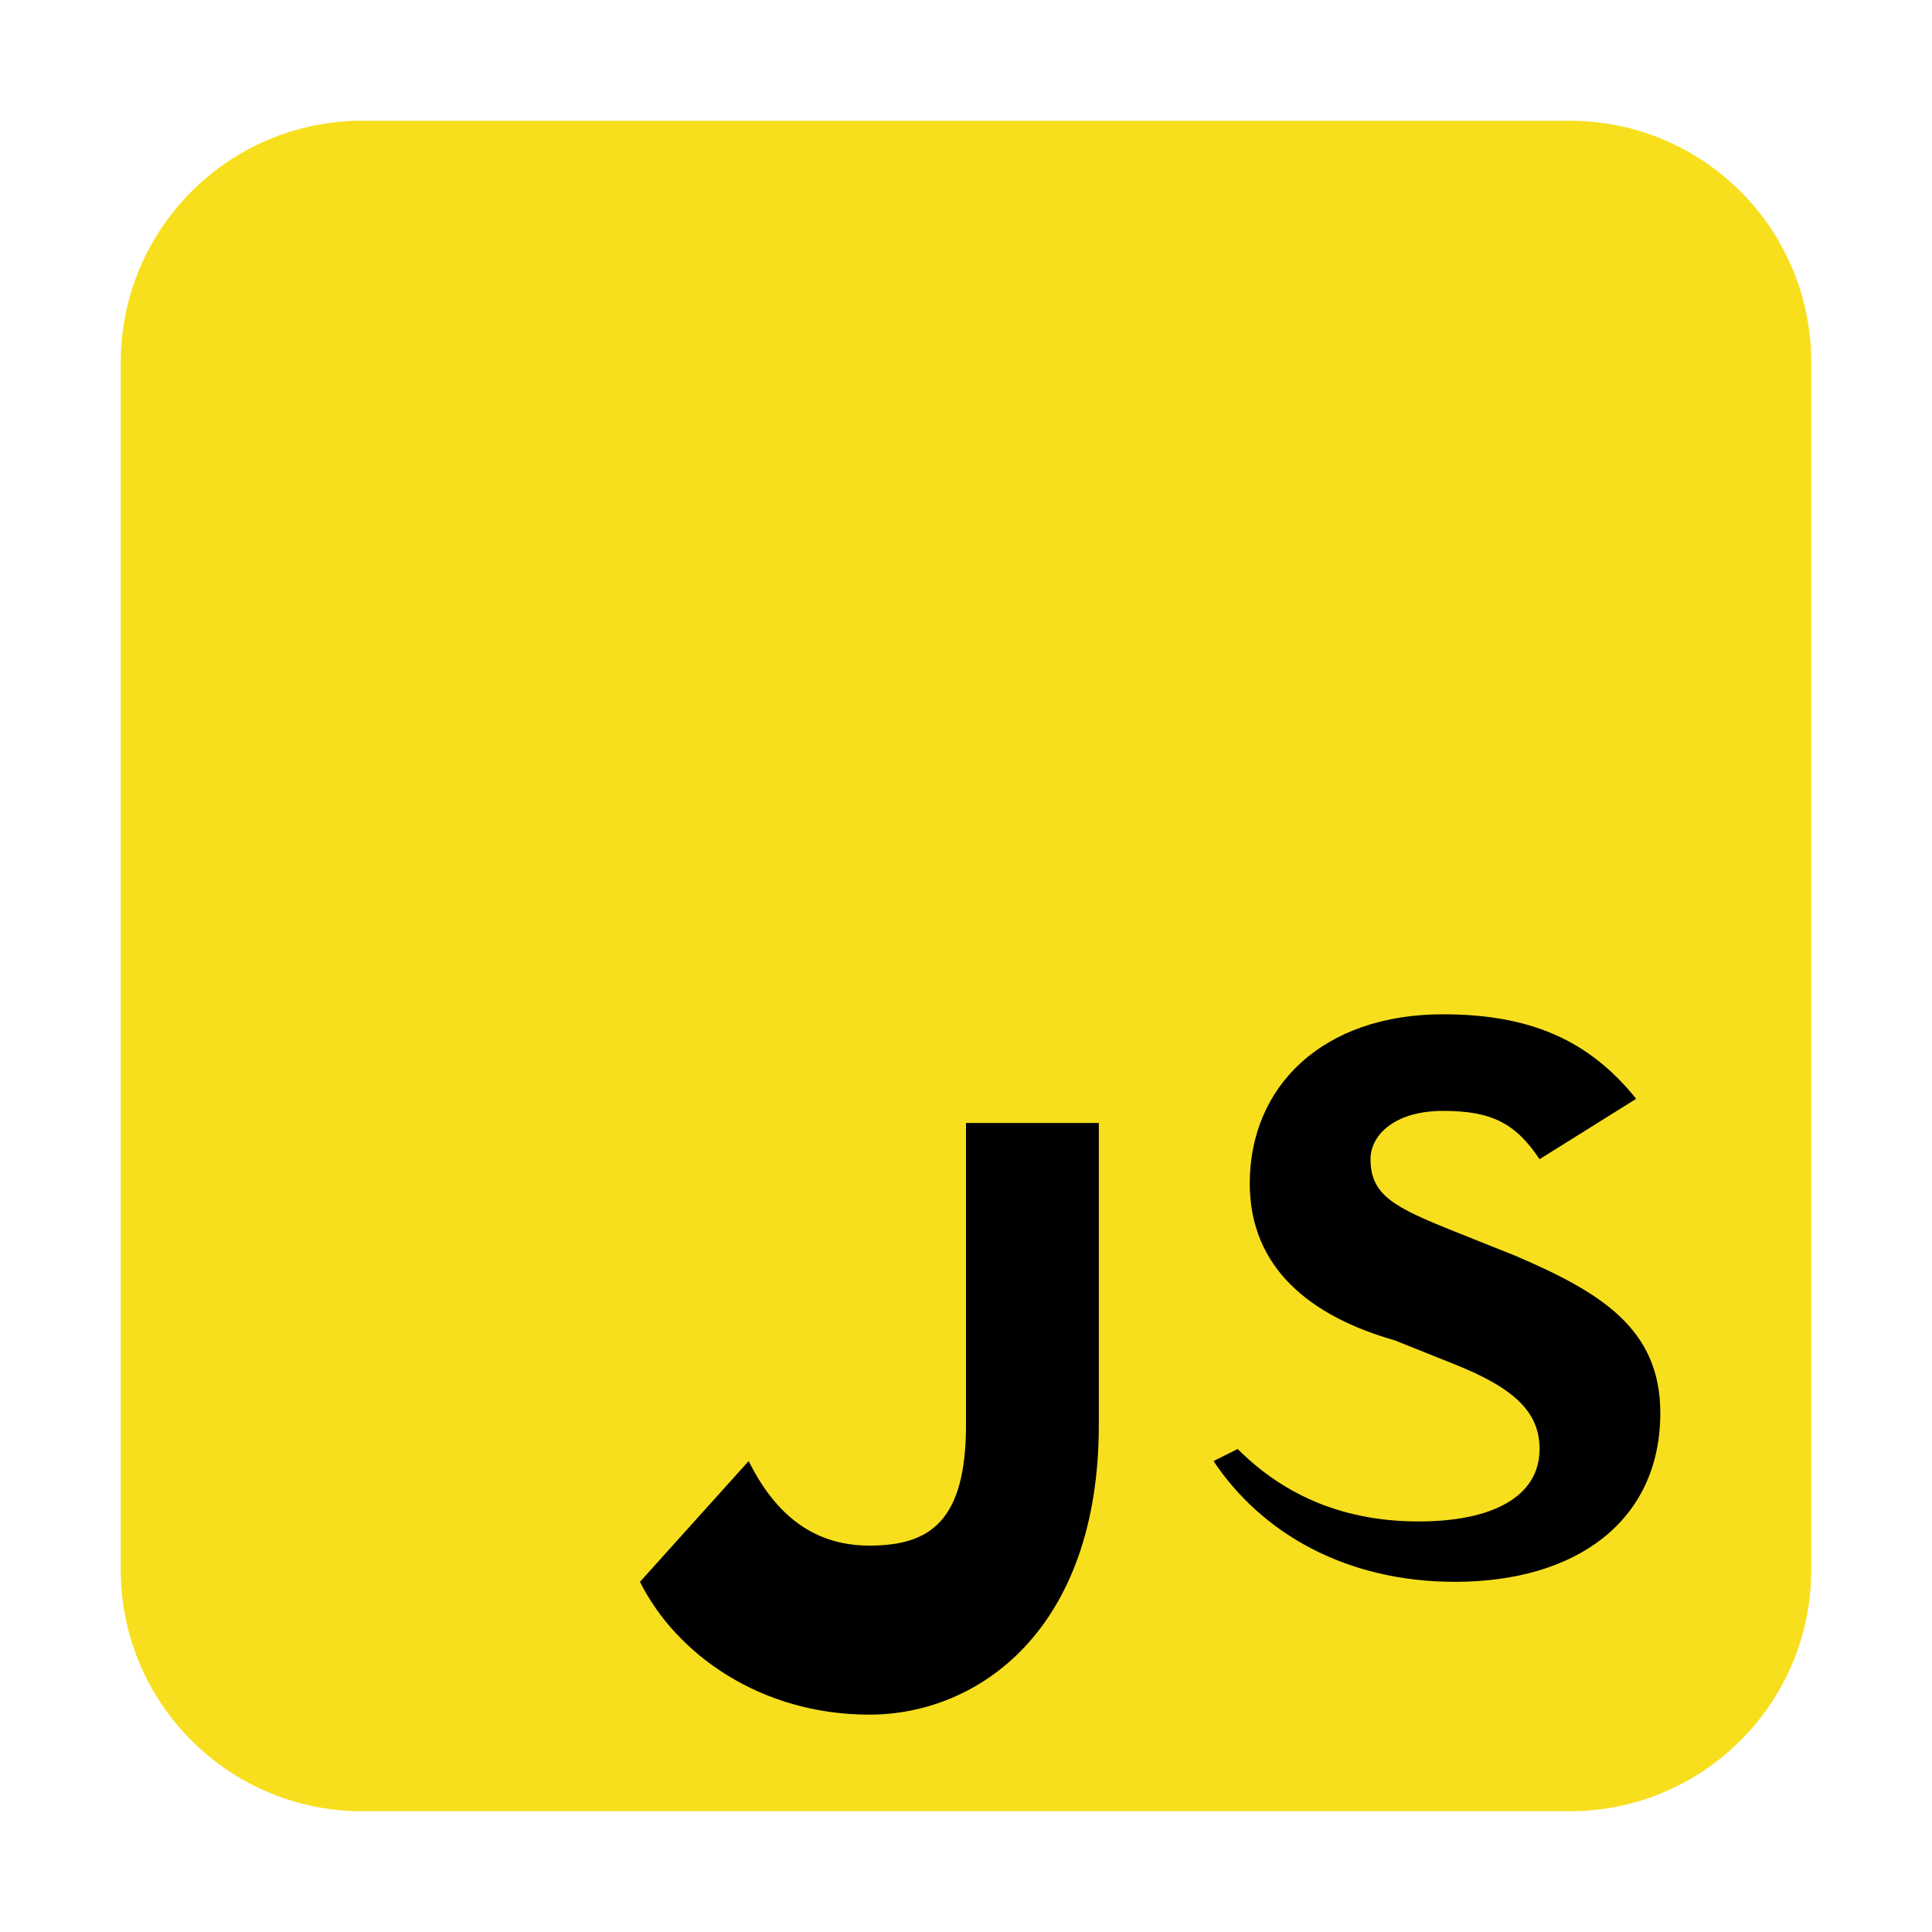
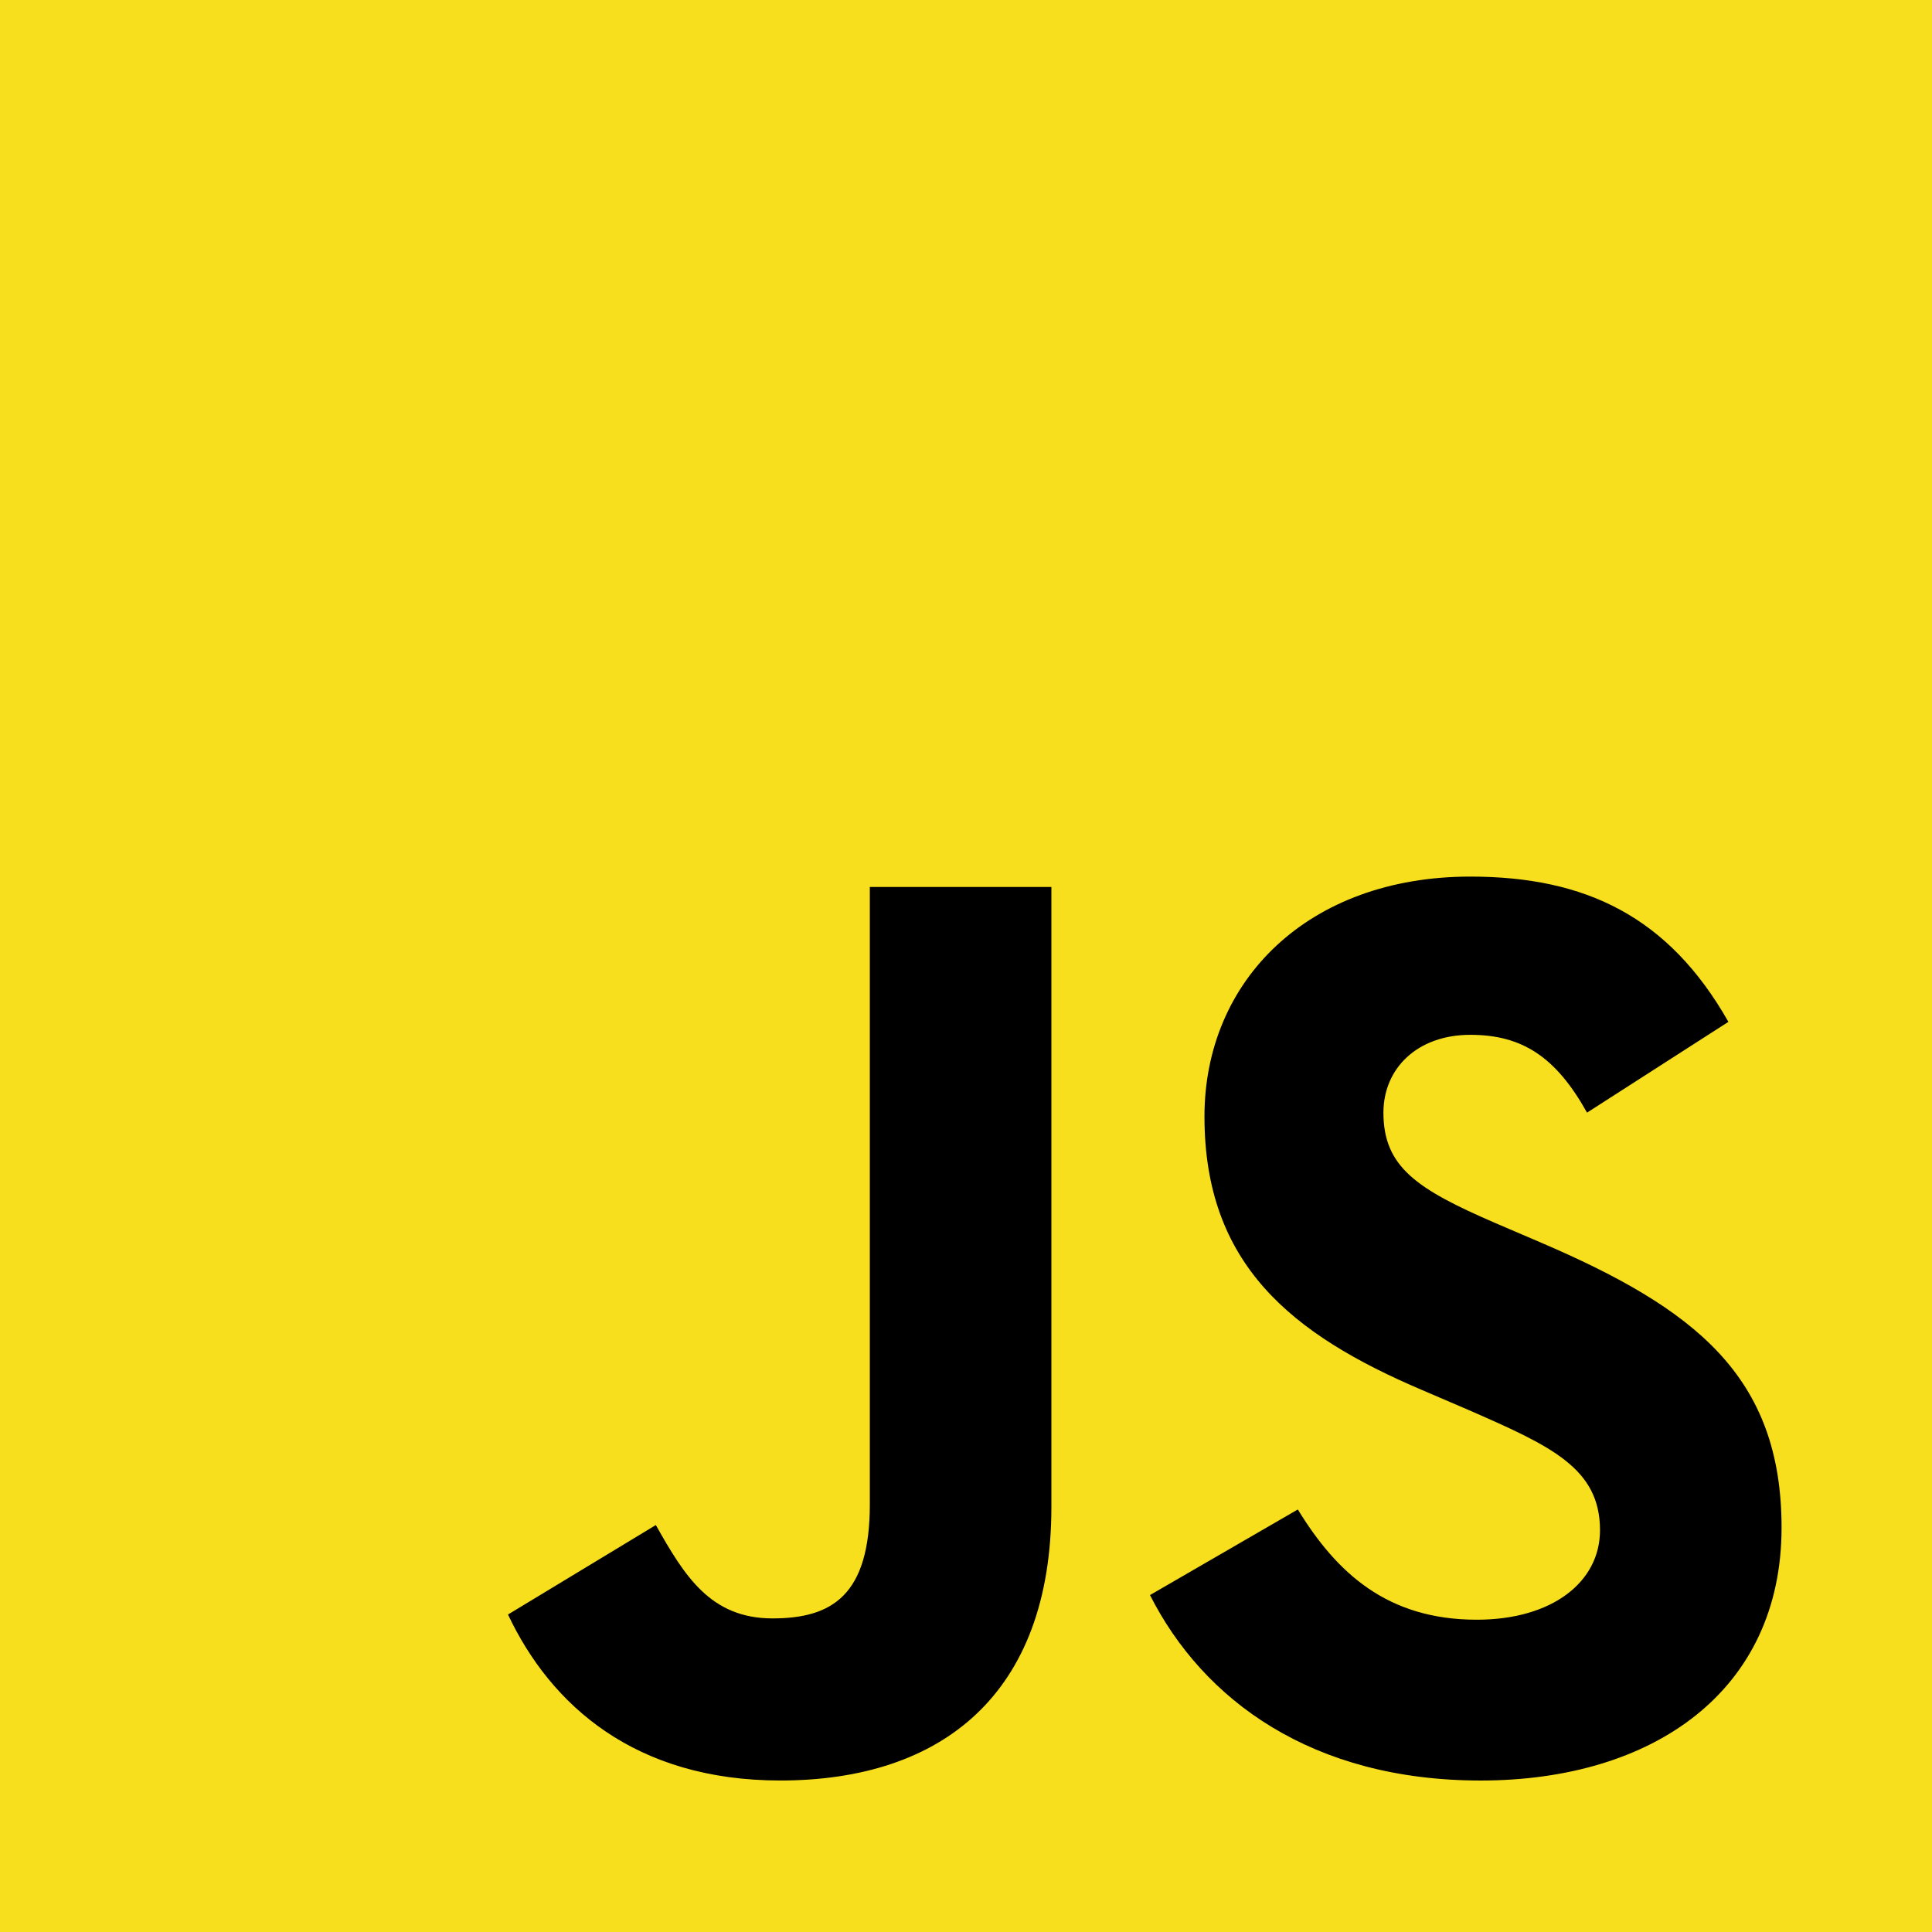
- <svg xmlns="http://www.w3.org/2000/svg" width="64" height="64" viewBox="0 0 32 32" fill="#f7df1e">
-   <rect x="2" y="2" width="28" height="28" rx="4" fill="#f7df1e" />
-   <path d="M20.5 24c.8.8 1.8 1.2 3 1.2 1.2 0 2-.4 2-1.2 0-.6-.4-1-1.4-1.4l-1-.4c-1.4-.4-2.4-1.2-2.4-2.6 0-1.6 1.2-2.8 3.2-2.8 1.4 0 2.4.4 3.2 1.4l-1.6 1c-.4-.6-.8-.8-1.6-.8s-1.2.4-1.2.8c0 .6.4.8 1.4 1.2l1 .4c1.4.6 2.4 1.2 2.4 2.6 0 1.8-1.4 2.8-3.4 2.8-1.8 0-3.2-.8-4-2zM12.4 24.2c.4.8 1 1.4 2 1.4 1 0 1.6-.4 1.6-2v-5h2.2v5c0 3.4-2 4.8-3.8 4.8-1.8 0-3.2-1-3.8-2.2z" fill="#000" />
+ <svg xmlns="http://www.w3.org/2000/svg" width="800px" height="800px" viewBox="0 0 256 256" preserveAspectRatio="xMinYMin meet">
+   <path d="M0 0h256v256H0V0z" fill="#F7DF1E" />
+   <path d="M67.312 213.932l19.59-11.856c3.78 6.701 7.218 12.371 15.465 12.371 7.905 0 12.89-3.092 12.89-15.12v-81.798h24.057v82.138c0 24.917-14.606 36.259-35.916 36.259-19.245 0-30.416-9.967-36.087-21.996M152.381 211.354l19.588-11.341c5.157 8.421 11.859 14.607 23.715 14.607 9.969 0 16.325-4.984 16.325-11.858 0-8.248-6.53-11.17-17.528-15.98l-6.013-2.58c-17.357-7.387-28.87-16.667-28.87-36.257 0-18.044 13.747-31.792 35.228-31.792 15.294 0 26.292 5.328 34.196 19.247L210.29 147.43c-4.125-7.389-8.591-10.31-15.465-10.31-7.046 0-11.514 4.468-11.514 10.31 0 7.217 4.468 10.14 14.778 14.608l6.014 2.577c20.45 8.765 31.963 17.7 31.963 37.804 0 21.654-17.012 33.51-39.867 33.51-22.339 0-36.774-10.654-43.819-24.574" />
</svg>
